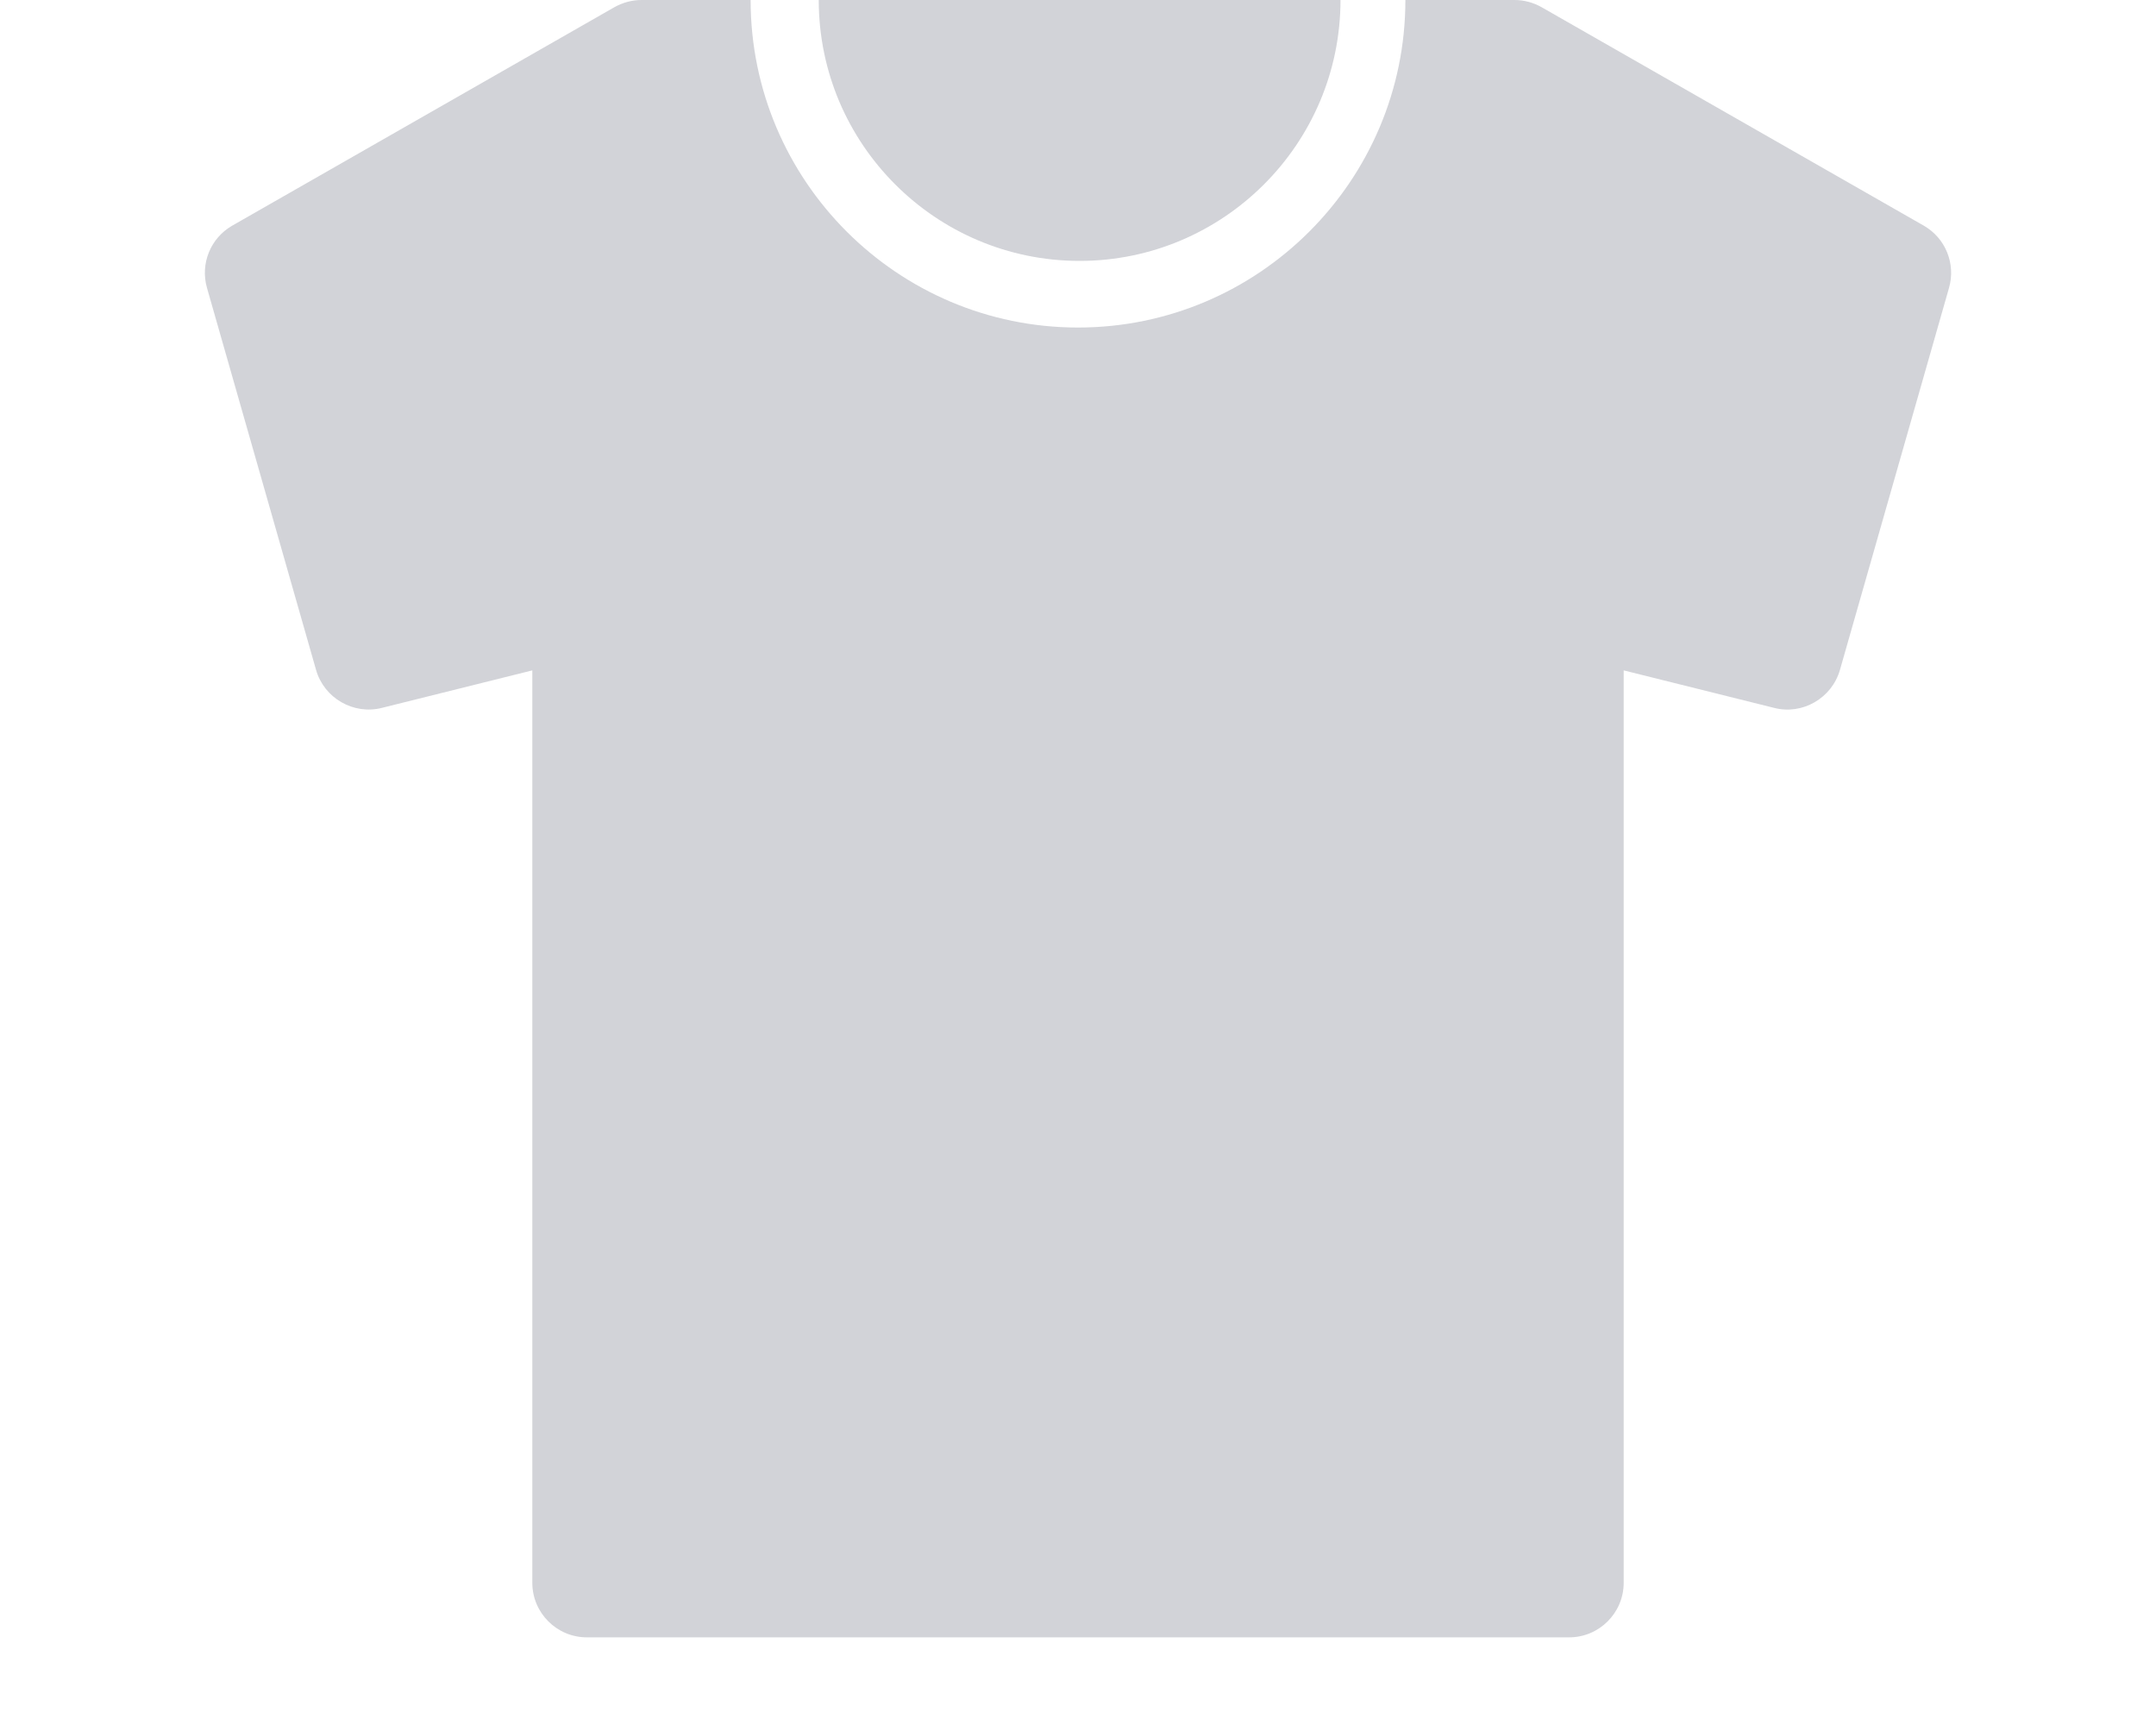
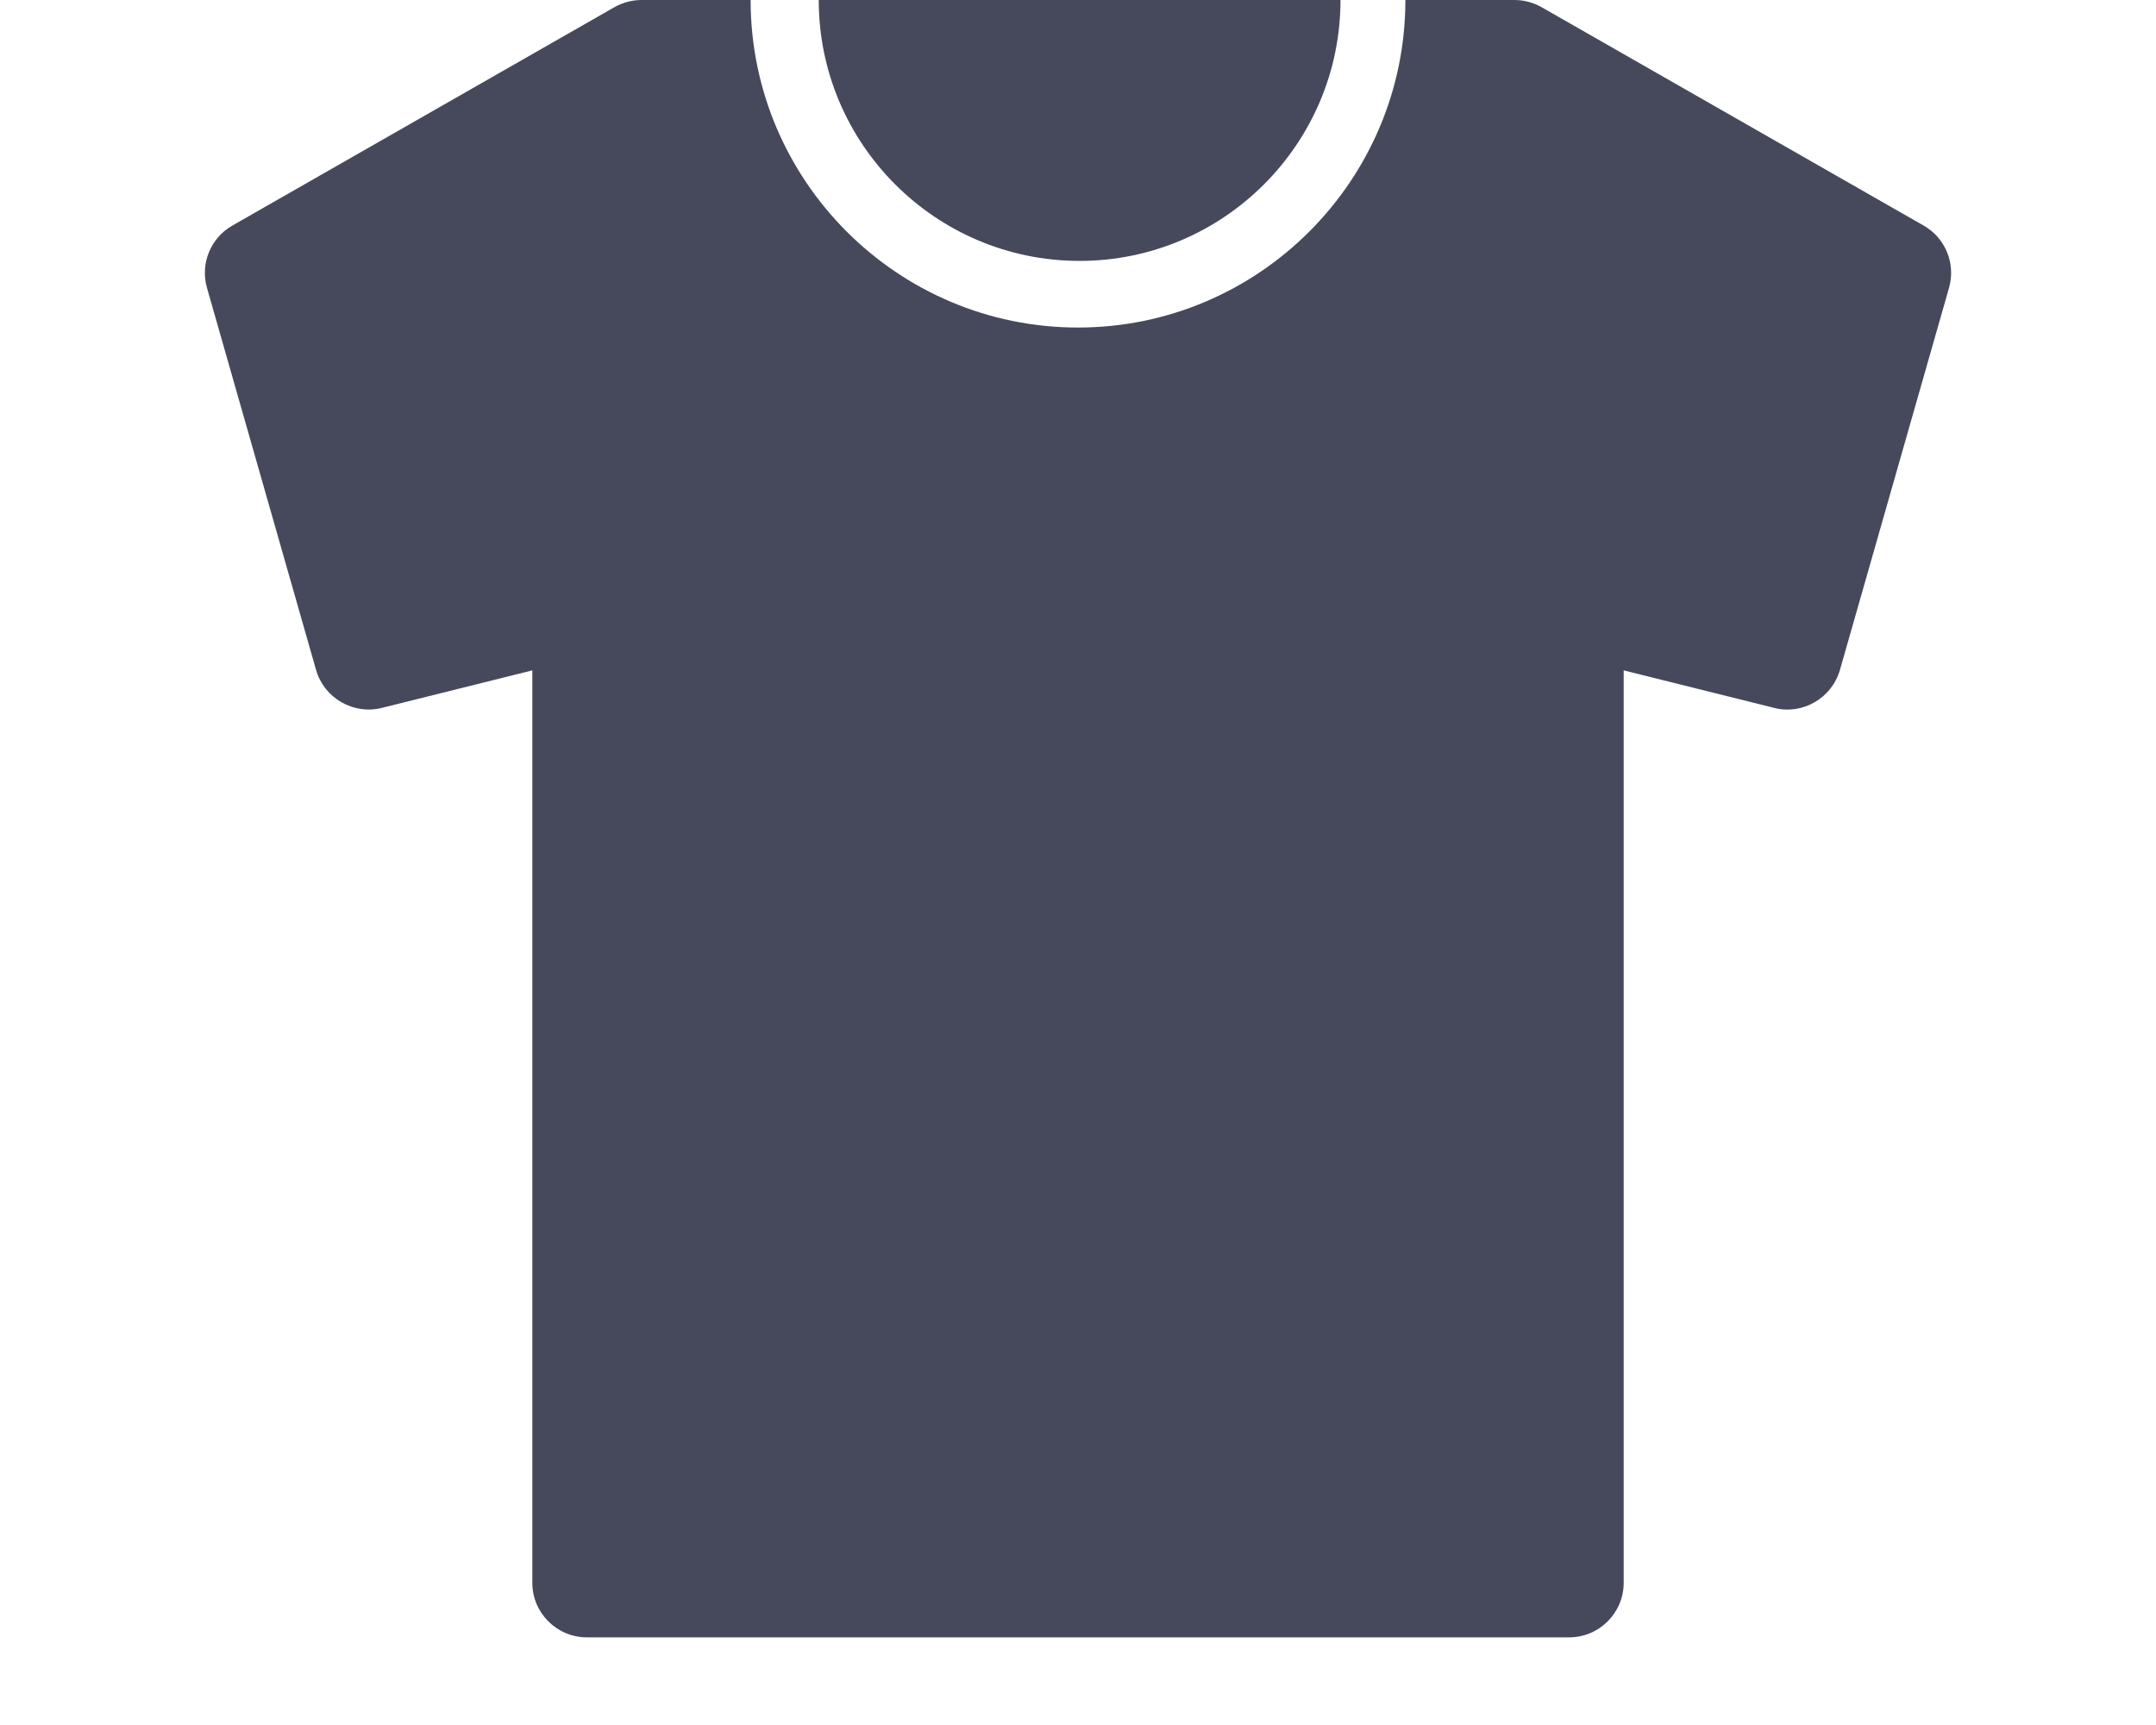
<svg xmlns="http://www.w3.org/2000/svg" width="20" height="16" viewBox="0 0 20 16" fill="none">
-   <path fill-rule="evenodd" clip-rule="evenodd" d="M10.015 2.42C8.68 2.42 7.595 1.335 7.595 0H12.435C12.435 1.335 11.348 2.42 10.015 2.42ZM14.301 0.067L17.844 2.092C18.047 2.207 18.144 2.446 18.08 2.67L17.068 6.214C16.992 6.477 16.72 6.633 16.458 6.566L15.062 6.218V14.681C15.062 14.96 14.835 15.187 14.556 15.187H5.444C5.165 15.187 4.938 14.96 4.938 14.681V6.218L3.542 6.566C3.281 6.632 3.007 6.477 2.932 6.214L1.92 2.67C1.856 2.446 1.953 2.207 2.156 2.092L5.699 0.067C5.776 0.024 5.862 0 5.95 0H6.963C6.963 1.675 8.325 3.038 10 3.038C11.675 3.038 13.037 1.675 13.037 0H14.05C14.138 0 14.225 0.024 14.301 0.067Z" fill="#46495C" fill-opacity="0.24" />
+   <path fill-rule="evenodd" clip-rule="evenodd" d="M10.015 2.42C8.68 2.42 7.595 1.335 7.595 0H12.435C12.435 1.335 11.348 2.42 10.015 2.42ZM14.301 0.067L17.844 2.092C18.047 2.207 18.144 2.446 18.08 2.67L17.068 6.214C16.992 6.477 16.72 6.633 16.458 6.566L15.062 6.218V14.681C15.062 14.96 14.835 15.187 14.556 15.187H5.444C5.165 15.187 4.938 14.96 4.938 14.681V6.218L3.542 6.566C3.281 6.632 3.007 6.477 2.932 6.214L1.92 2.67C1.856 2.446 1.953 2.207 2.156 2.092L5.699 0.067C5.776 0.024 5.862 0 5.95 0H6.963C6.963 1.675 8.325 3.038 10 3.038C11.675 3.038 13.037 1.675 13.037 0H14.05C14.138 0 14.225 0.024 14.301 0.067Z" fill="#46495C" />
</svg>
